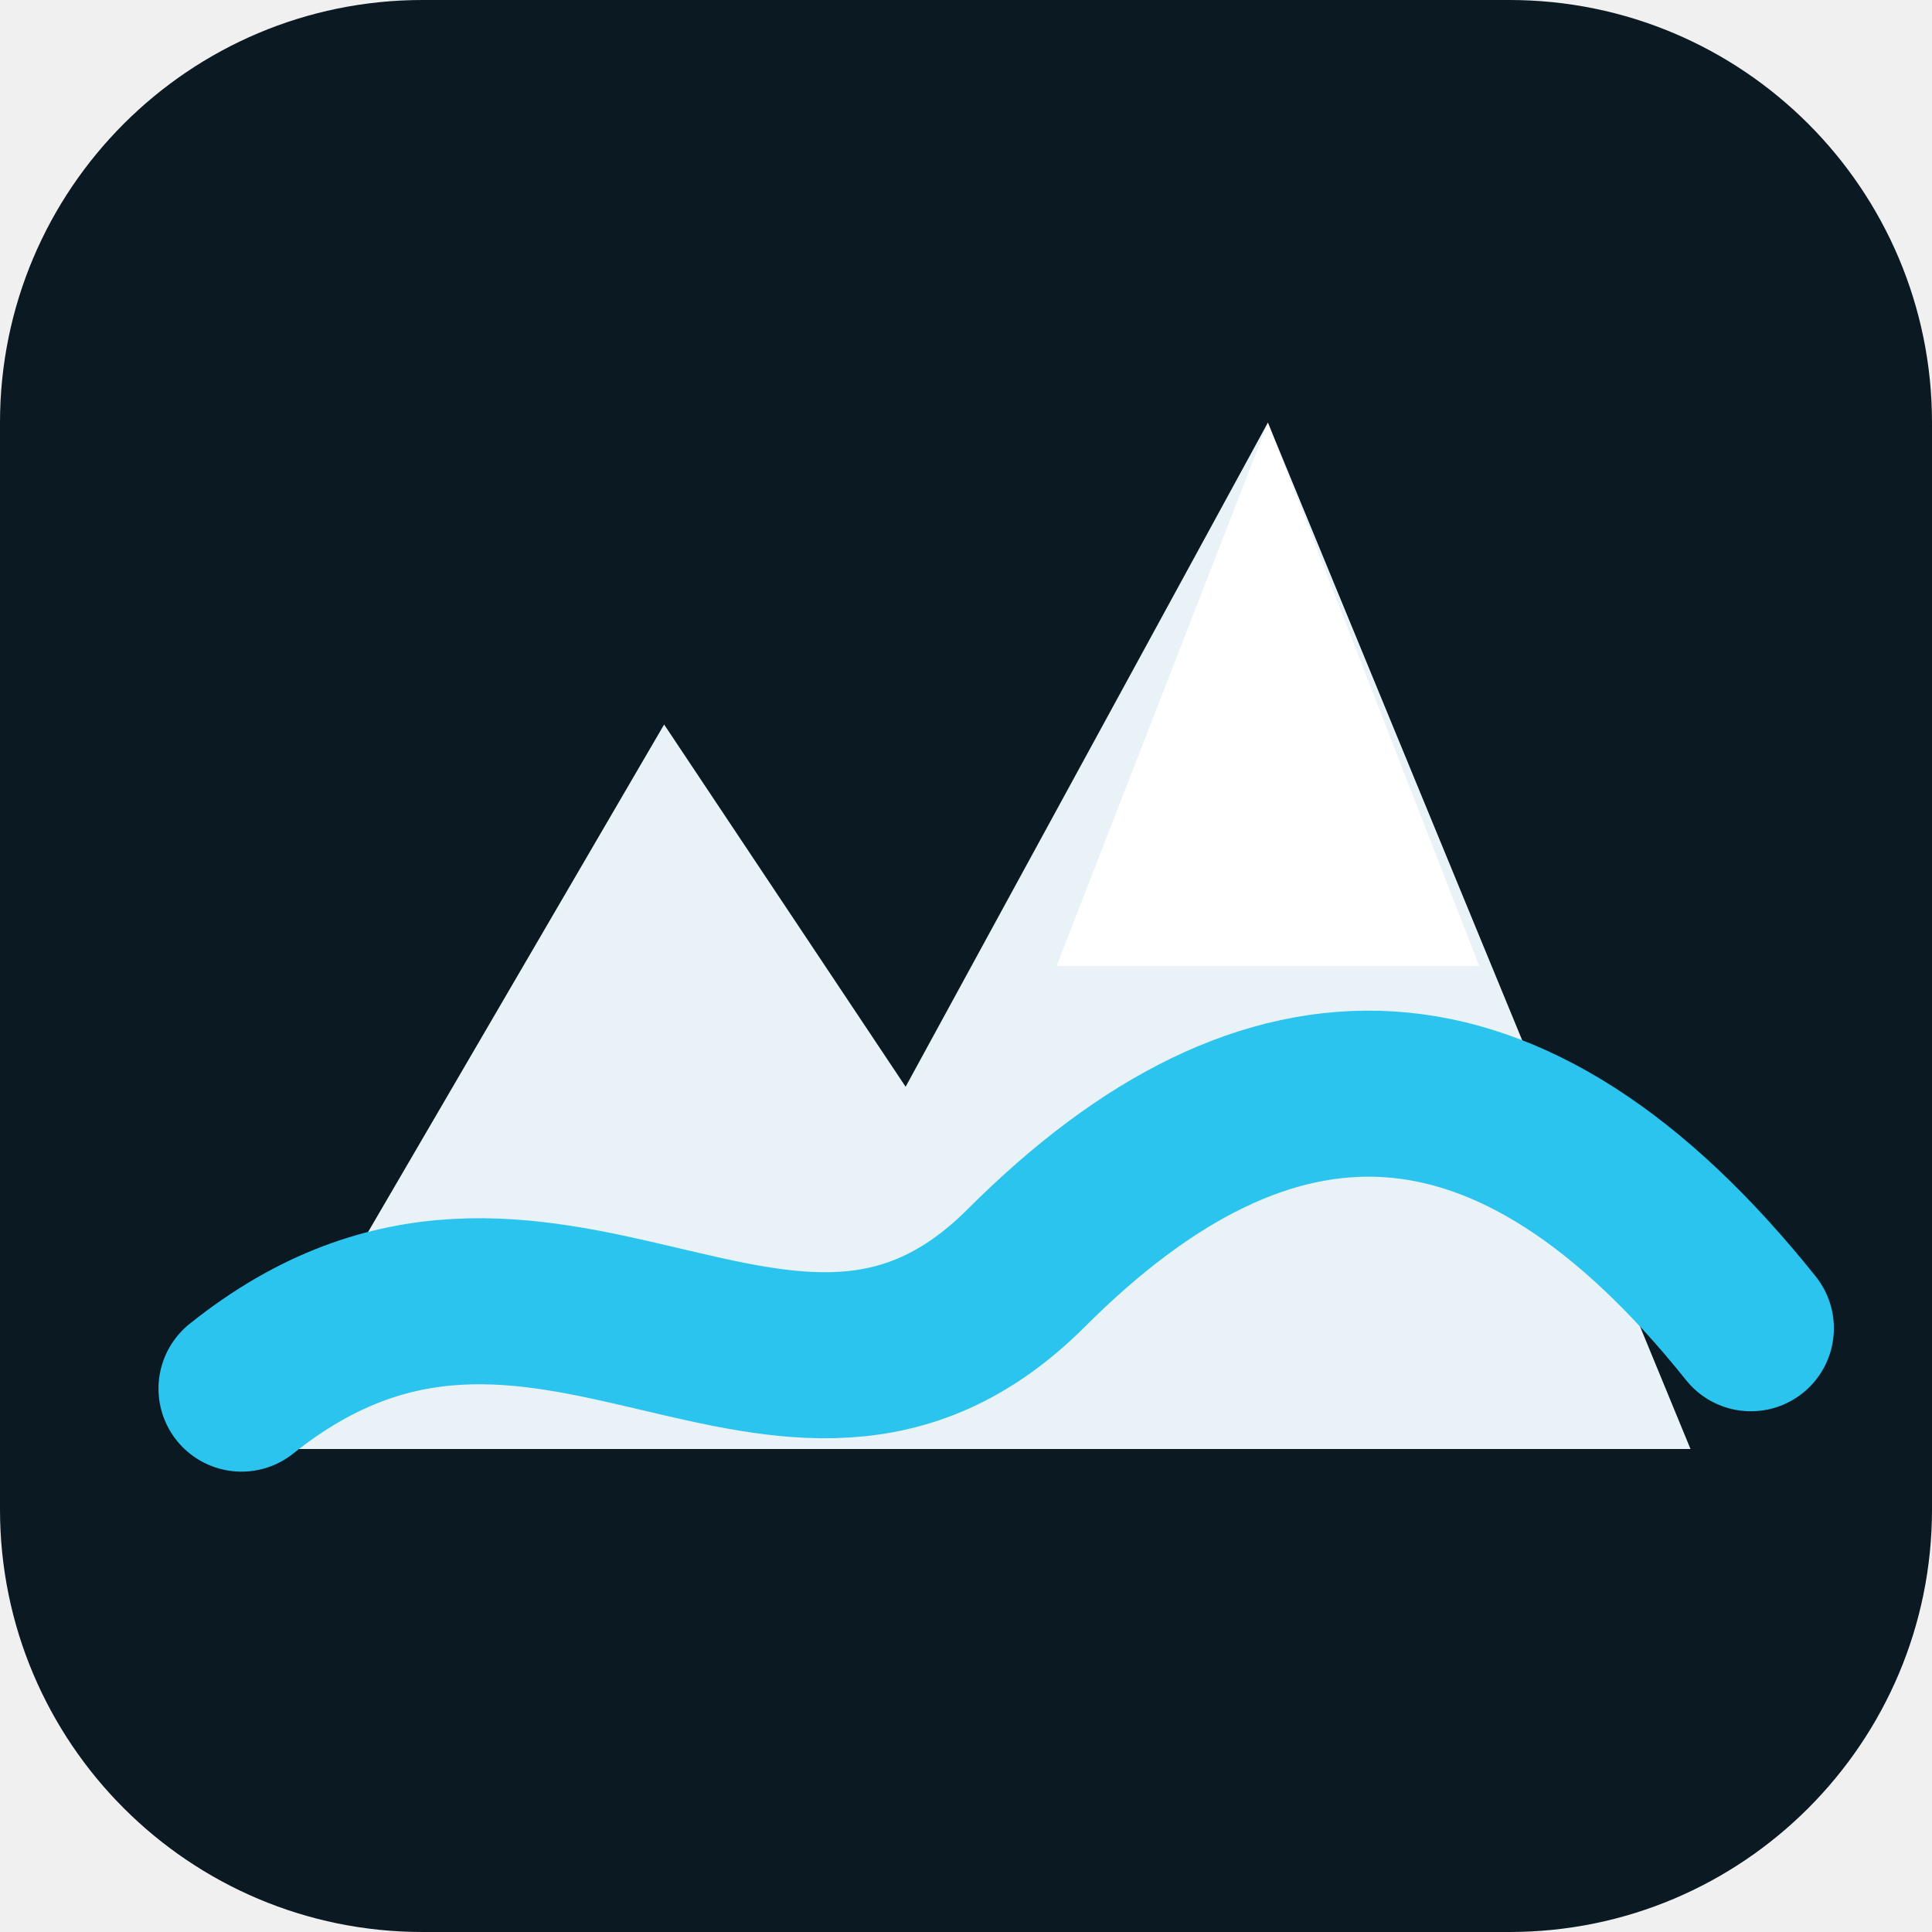
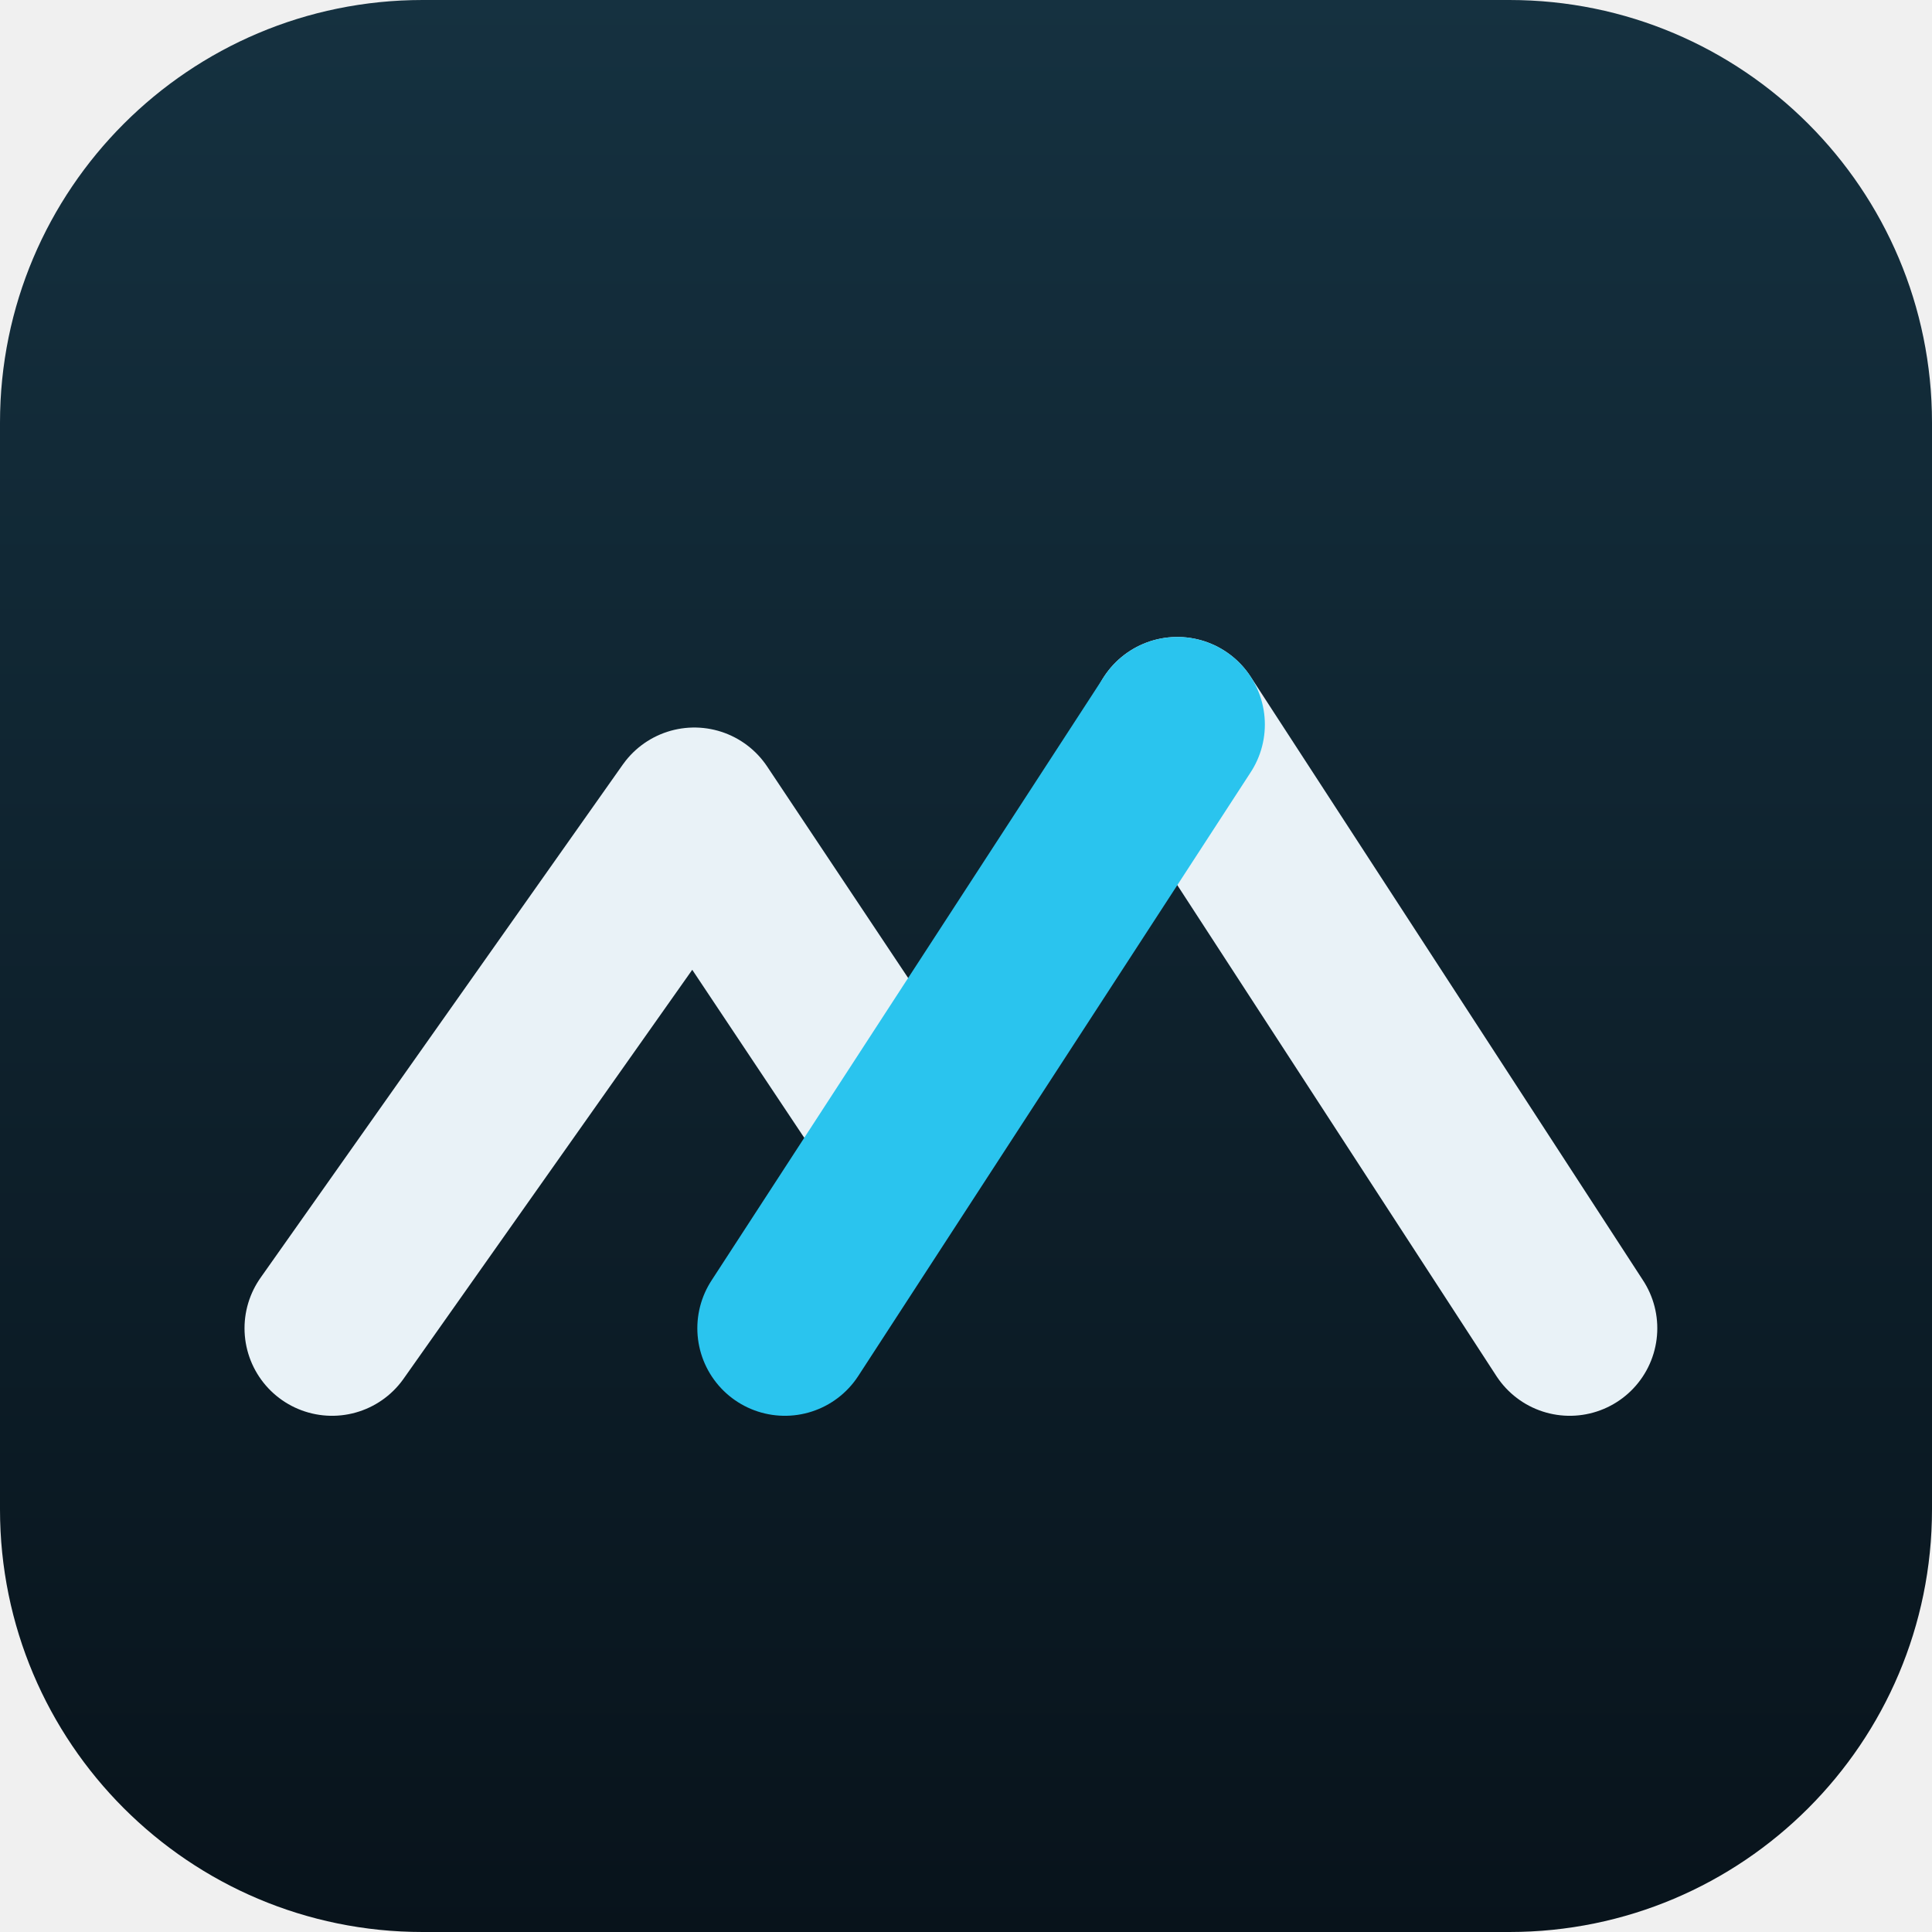
<svg xmlns="http://www.w3.org/2000/svg" viewBox="0 0 64 64">
-   <rect width="64" height="64" rx="14" fill="#0a1922" />
-   <path d="M8 48 L22 24 L30 36 L42 14 L56 48 Z" fill="#e9f2f7" />
-   <path d="M42 14 L49 32 L35 32 Z" fill="#ffffff" />
-   <path d="M8 46 C18 38, 26 50, 34 42 S50 34, 58 44" fill="none" stroke="#2ac4ee" stroke-width="5.5" stroke-linecap="round" stroke-linejoin="round" />
+   <defs>
+     <linearGradient id="plate" x1="0" y1="0" x2="0" y2="1">
+       <stop offset="0" stop-color="#153140" />
+       <stop offset="1" stop-color="#08131b" />
+     </linearGradient>
+   </defs>
+   <rect width="64" height="64" rx="14" fill="url(#plate)" />
+   <g fill="none" stroke-width="5.8" stroke-linecap="round" stroke-linejoin="round">
+     <path d="M11 44 L23 27 L29 36" stroke="#e9f2f7" />
+     <path d="M39 24 L52 44" stroke="#e9f2f7" />
+     <path d="M26 44 L39 24" stroke="#2ac4ee" />
+   </g>
</svg>
